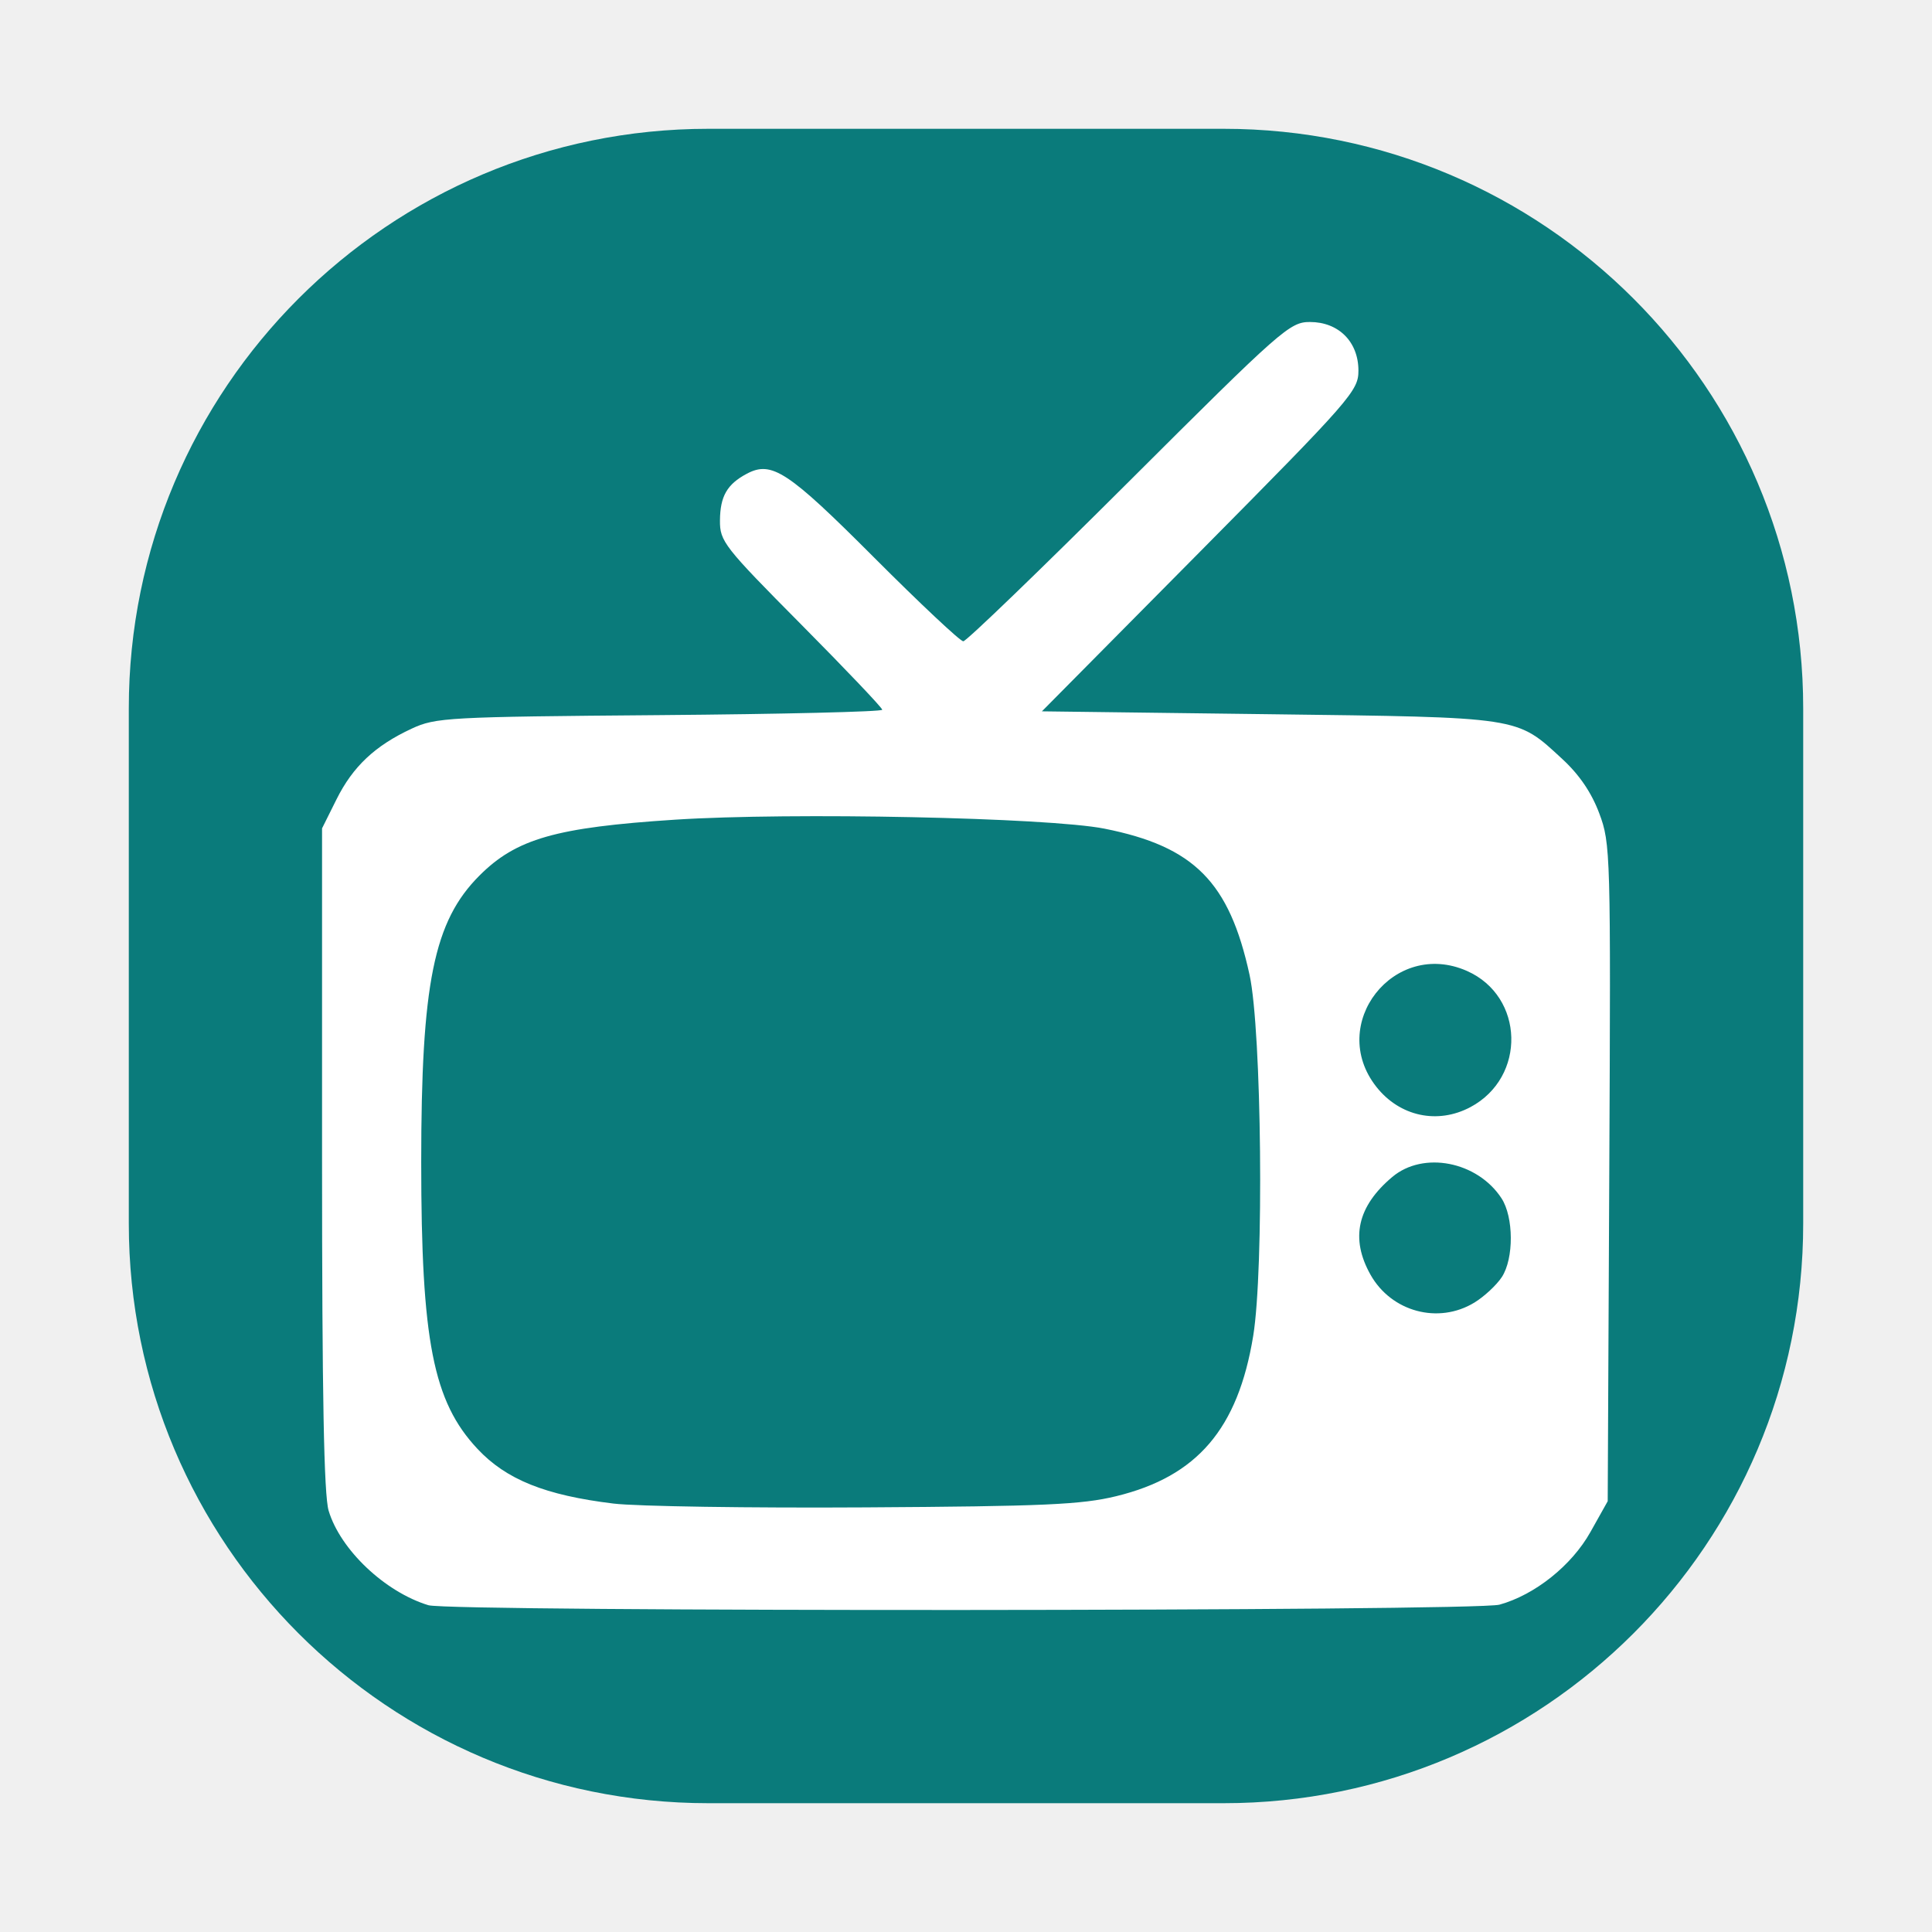
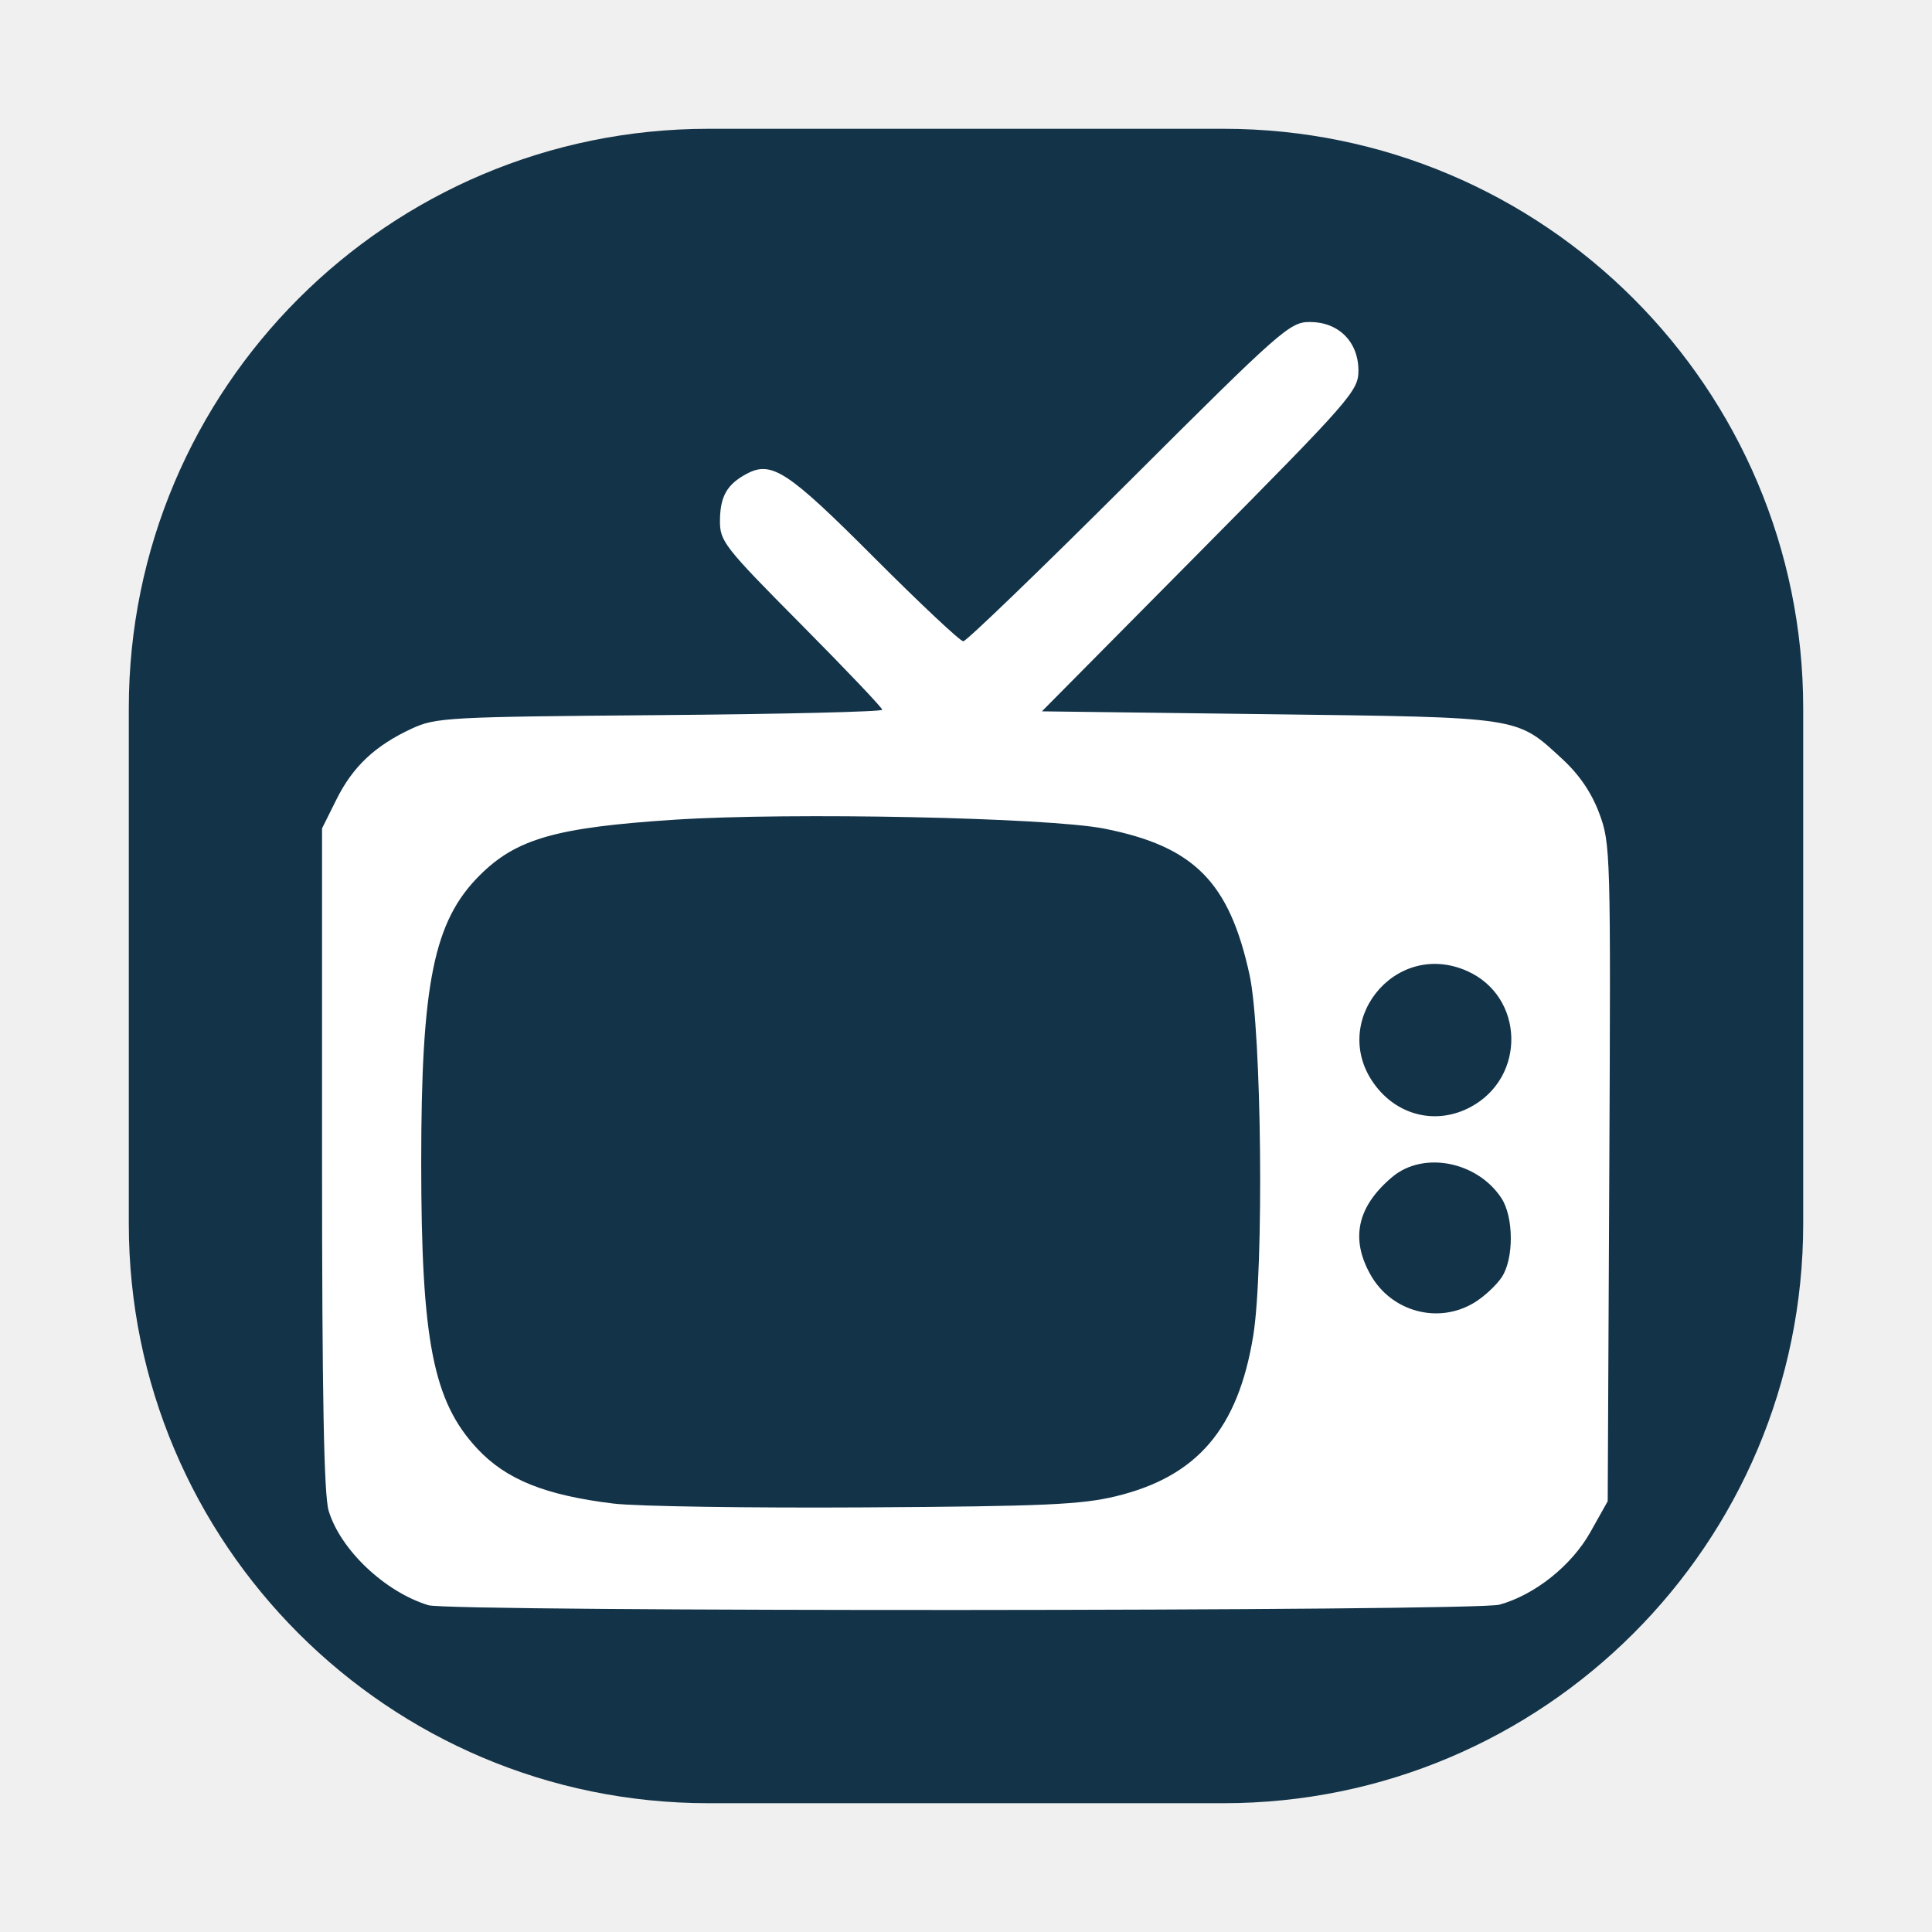
<svg xmlns="http://www.w3.org/2000/svg" width="150" height="150">
-   <rect width="130" height="130" rx="45" ry="45" x="10" y="912.362" style="marker:none" color="#000" fill="#0A7B7B" overflow="visible" transform="translate(0 -902.362)" />
+   <rect width="130" height="130" rx="45" ry="45" x="10" y="912.362" style="marker:none" color="#000" fill="#133348" overflow="visible" transform="translate(0 -902.362)" />
  <path d="M33.265 124.63c-3.378-1.028-6.841-4.308-7.75-7.34-.366-1.224-.511-8.951-.511-27.34V64.314l1.121-2.25c1.27-2.55 2.993-4.17 5.838-5.492 1.864-.867 2.777-.917 19.246-1.05 9.509-.077 17.289-.264 17.289-.417 0-.152-2.838-3.137-6.307-6.634-5.99-6.038-6.306-6.443-6.293-8.064.015-1.876.551-2.81 2.078-3.623 1.938-1.032 3.185-.213 9.884 6.498 3.574 3.58 6.692 6.508 6.929 6.508.237 0 6.02-5.578 12.853-12.395C99.5 25.564 100.14 25 101.7 25c2.232 0 3.768 1.539 3.768 3.776 0 1.566-.558 2.204-12.287 14.046L80.893 55.228l17.615.223c19.72.25 19.2.17 22.792 3.482 1.319 1.215 2.264 2.605 2.867 4.216.877 2.344.896 3.035.777 27.904l-.122 25.501-1.341 2.392c-1.458 2.6-4.307 4.875-7.063 5.64-1.883.523-81.44.564-83.153.043zm53.396-8.466c6.292-1.533 9.456-5.233 10.637-12.44.846-5.16.66-23.712-.282-28.032-1.573-7.22-4.303-9.97-11.27-11.356-4.342-.863-24.335-1.28-33.342-.696-9.25.6-12.327 1.48-15.185 4.345-3.542 3.548-4.517 8.351-4.516 22.256.001 13.867.923 18.567 4.364 22.245 2.232 2.386 5.26 3.605 10.561 4.25 1.79.219 10.594.352 19.565.297 13.885-.084 16.78-.214 19.468-.869zm27.808-15.03c.764-.467 1.725-1.36 2.134-1.985.94-1.435.925-4.662-.03-6.119-1.875-2.863-6.068-3.679-8.478-1.65-2.715 2.284-3.27 4.776-1.69 7.587 1.622 2.886 5.275 3.867 8.064 2.166zm-.296-15.183c4.347-2.325 4.183-8.593-.277-10.566-5.668-2.508-10.865 4.129-7.04 8.991 1.814 2.307 4.761 2.941 7.317 1.575z" fill="#fff" />
</svg>
